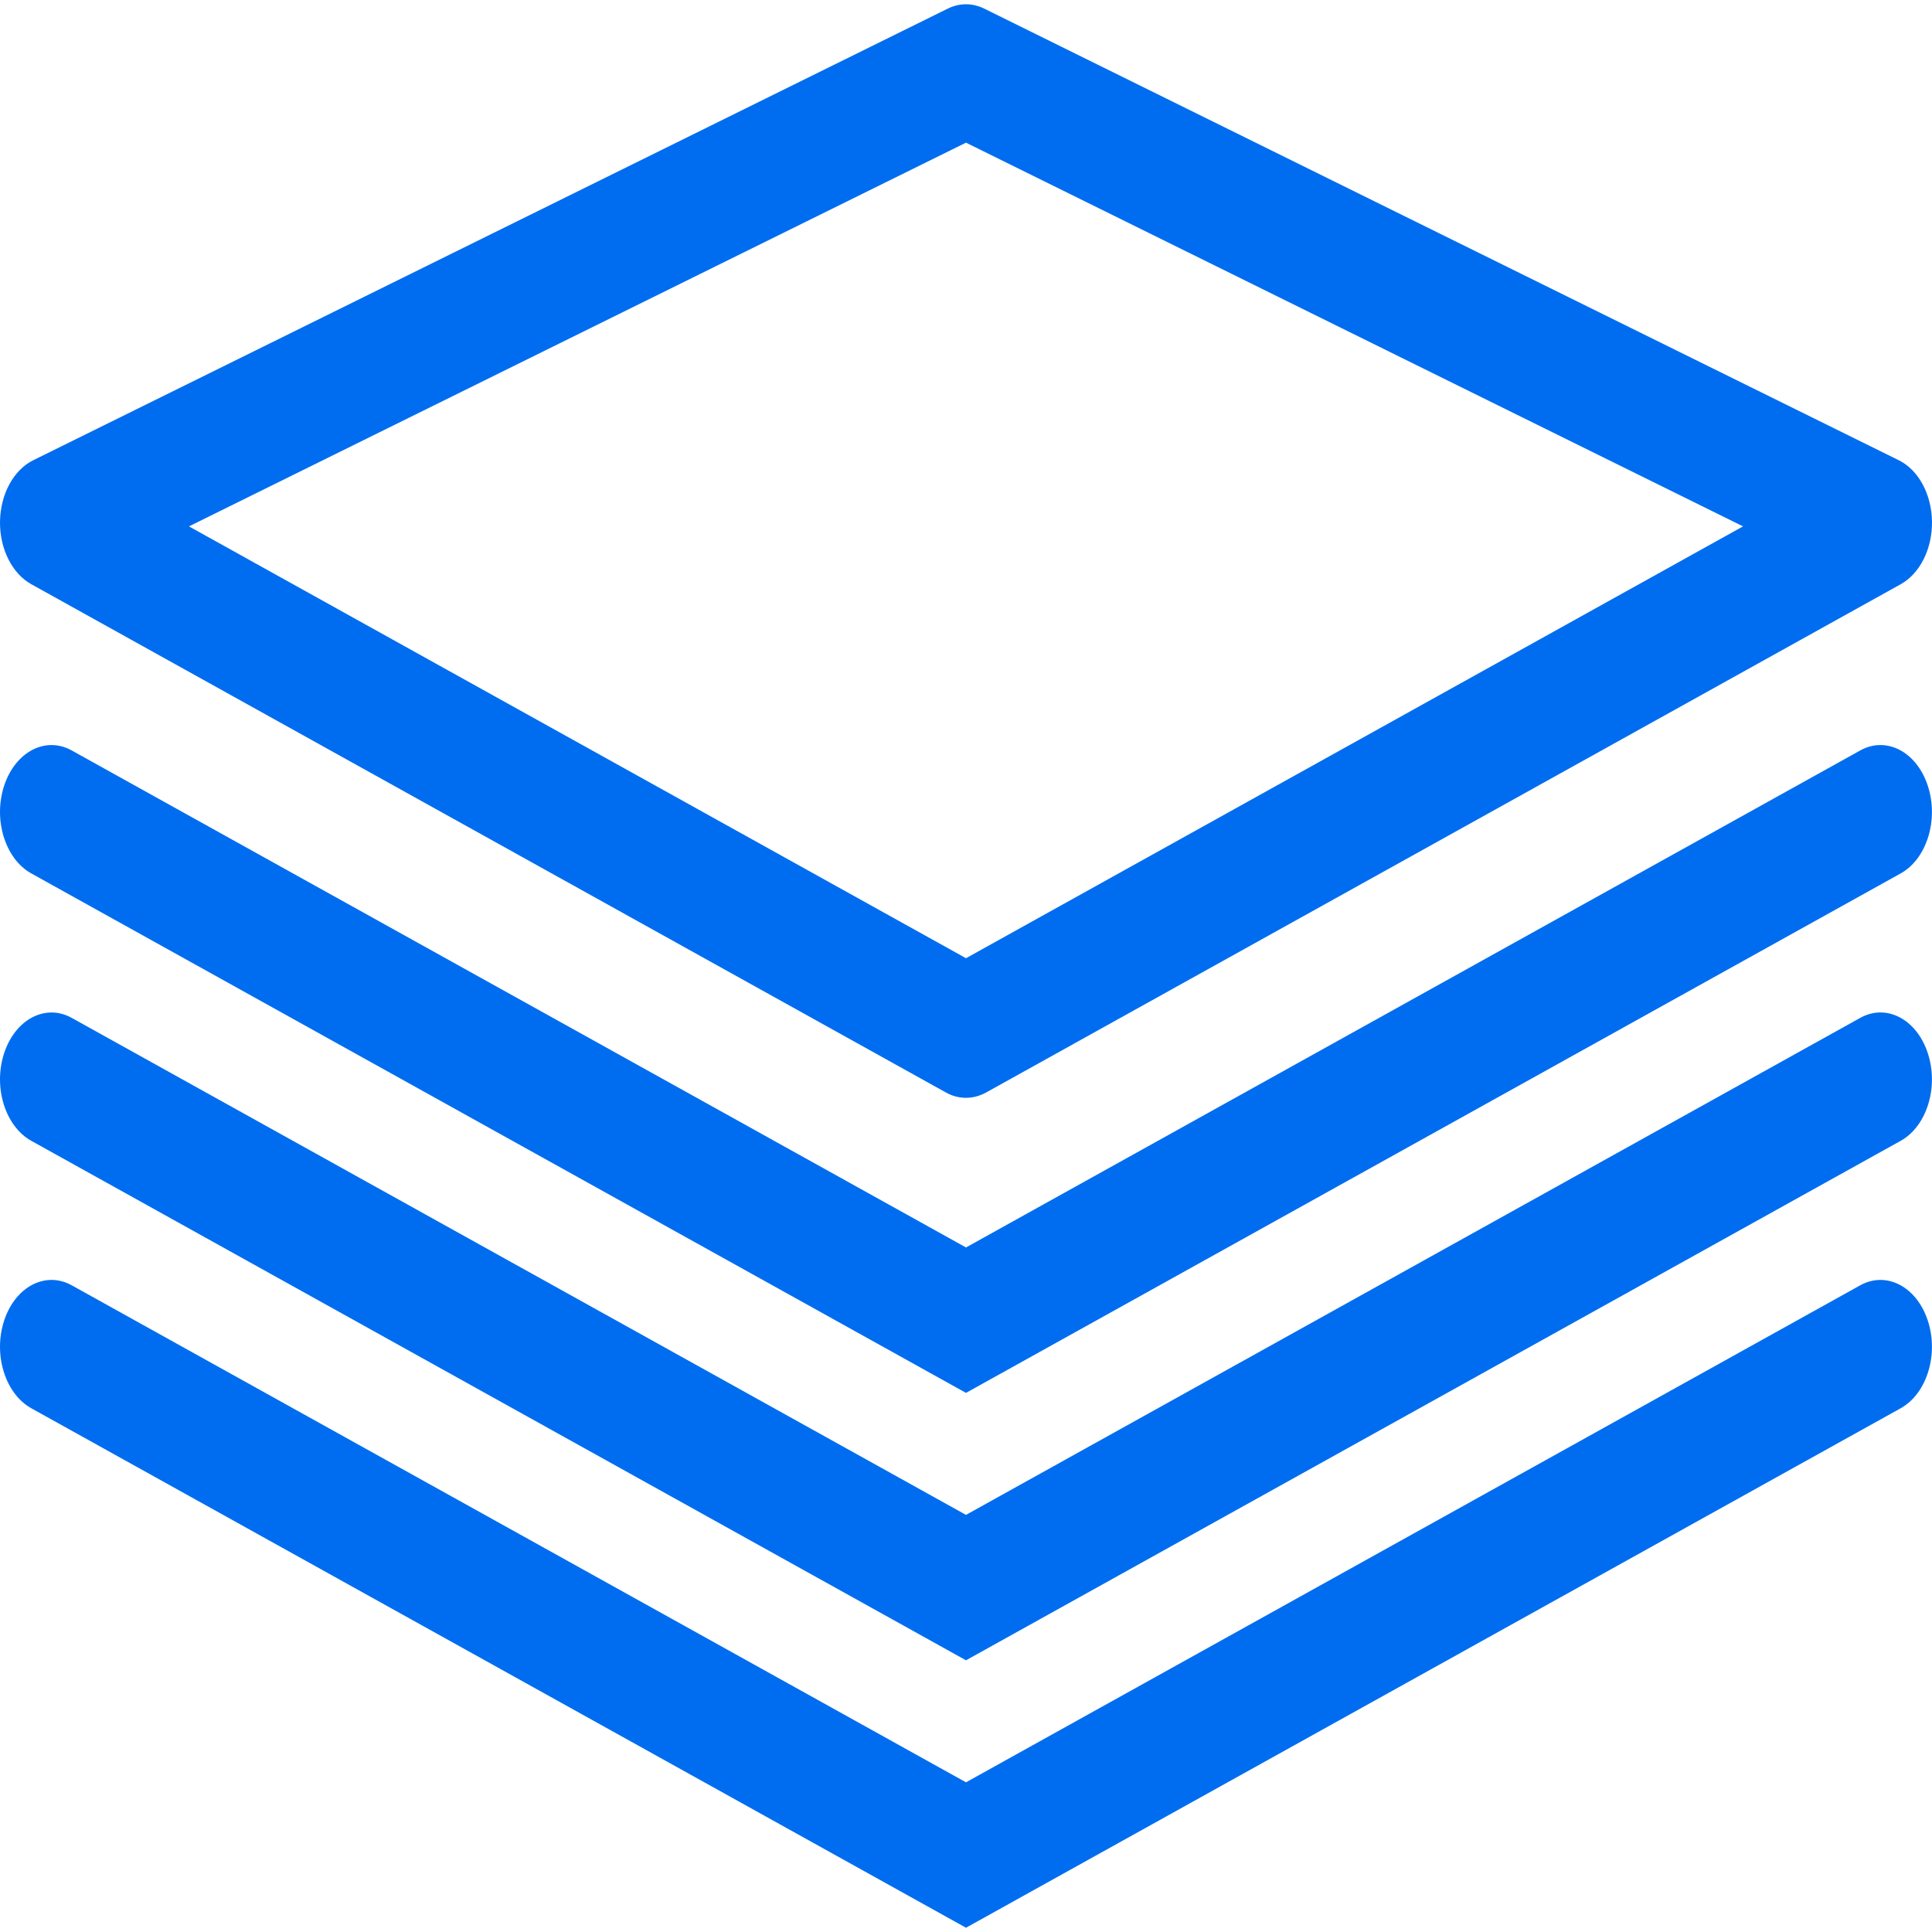
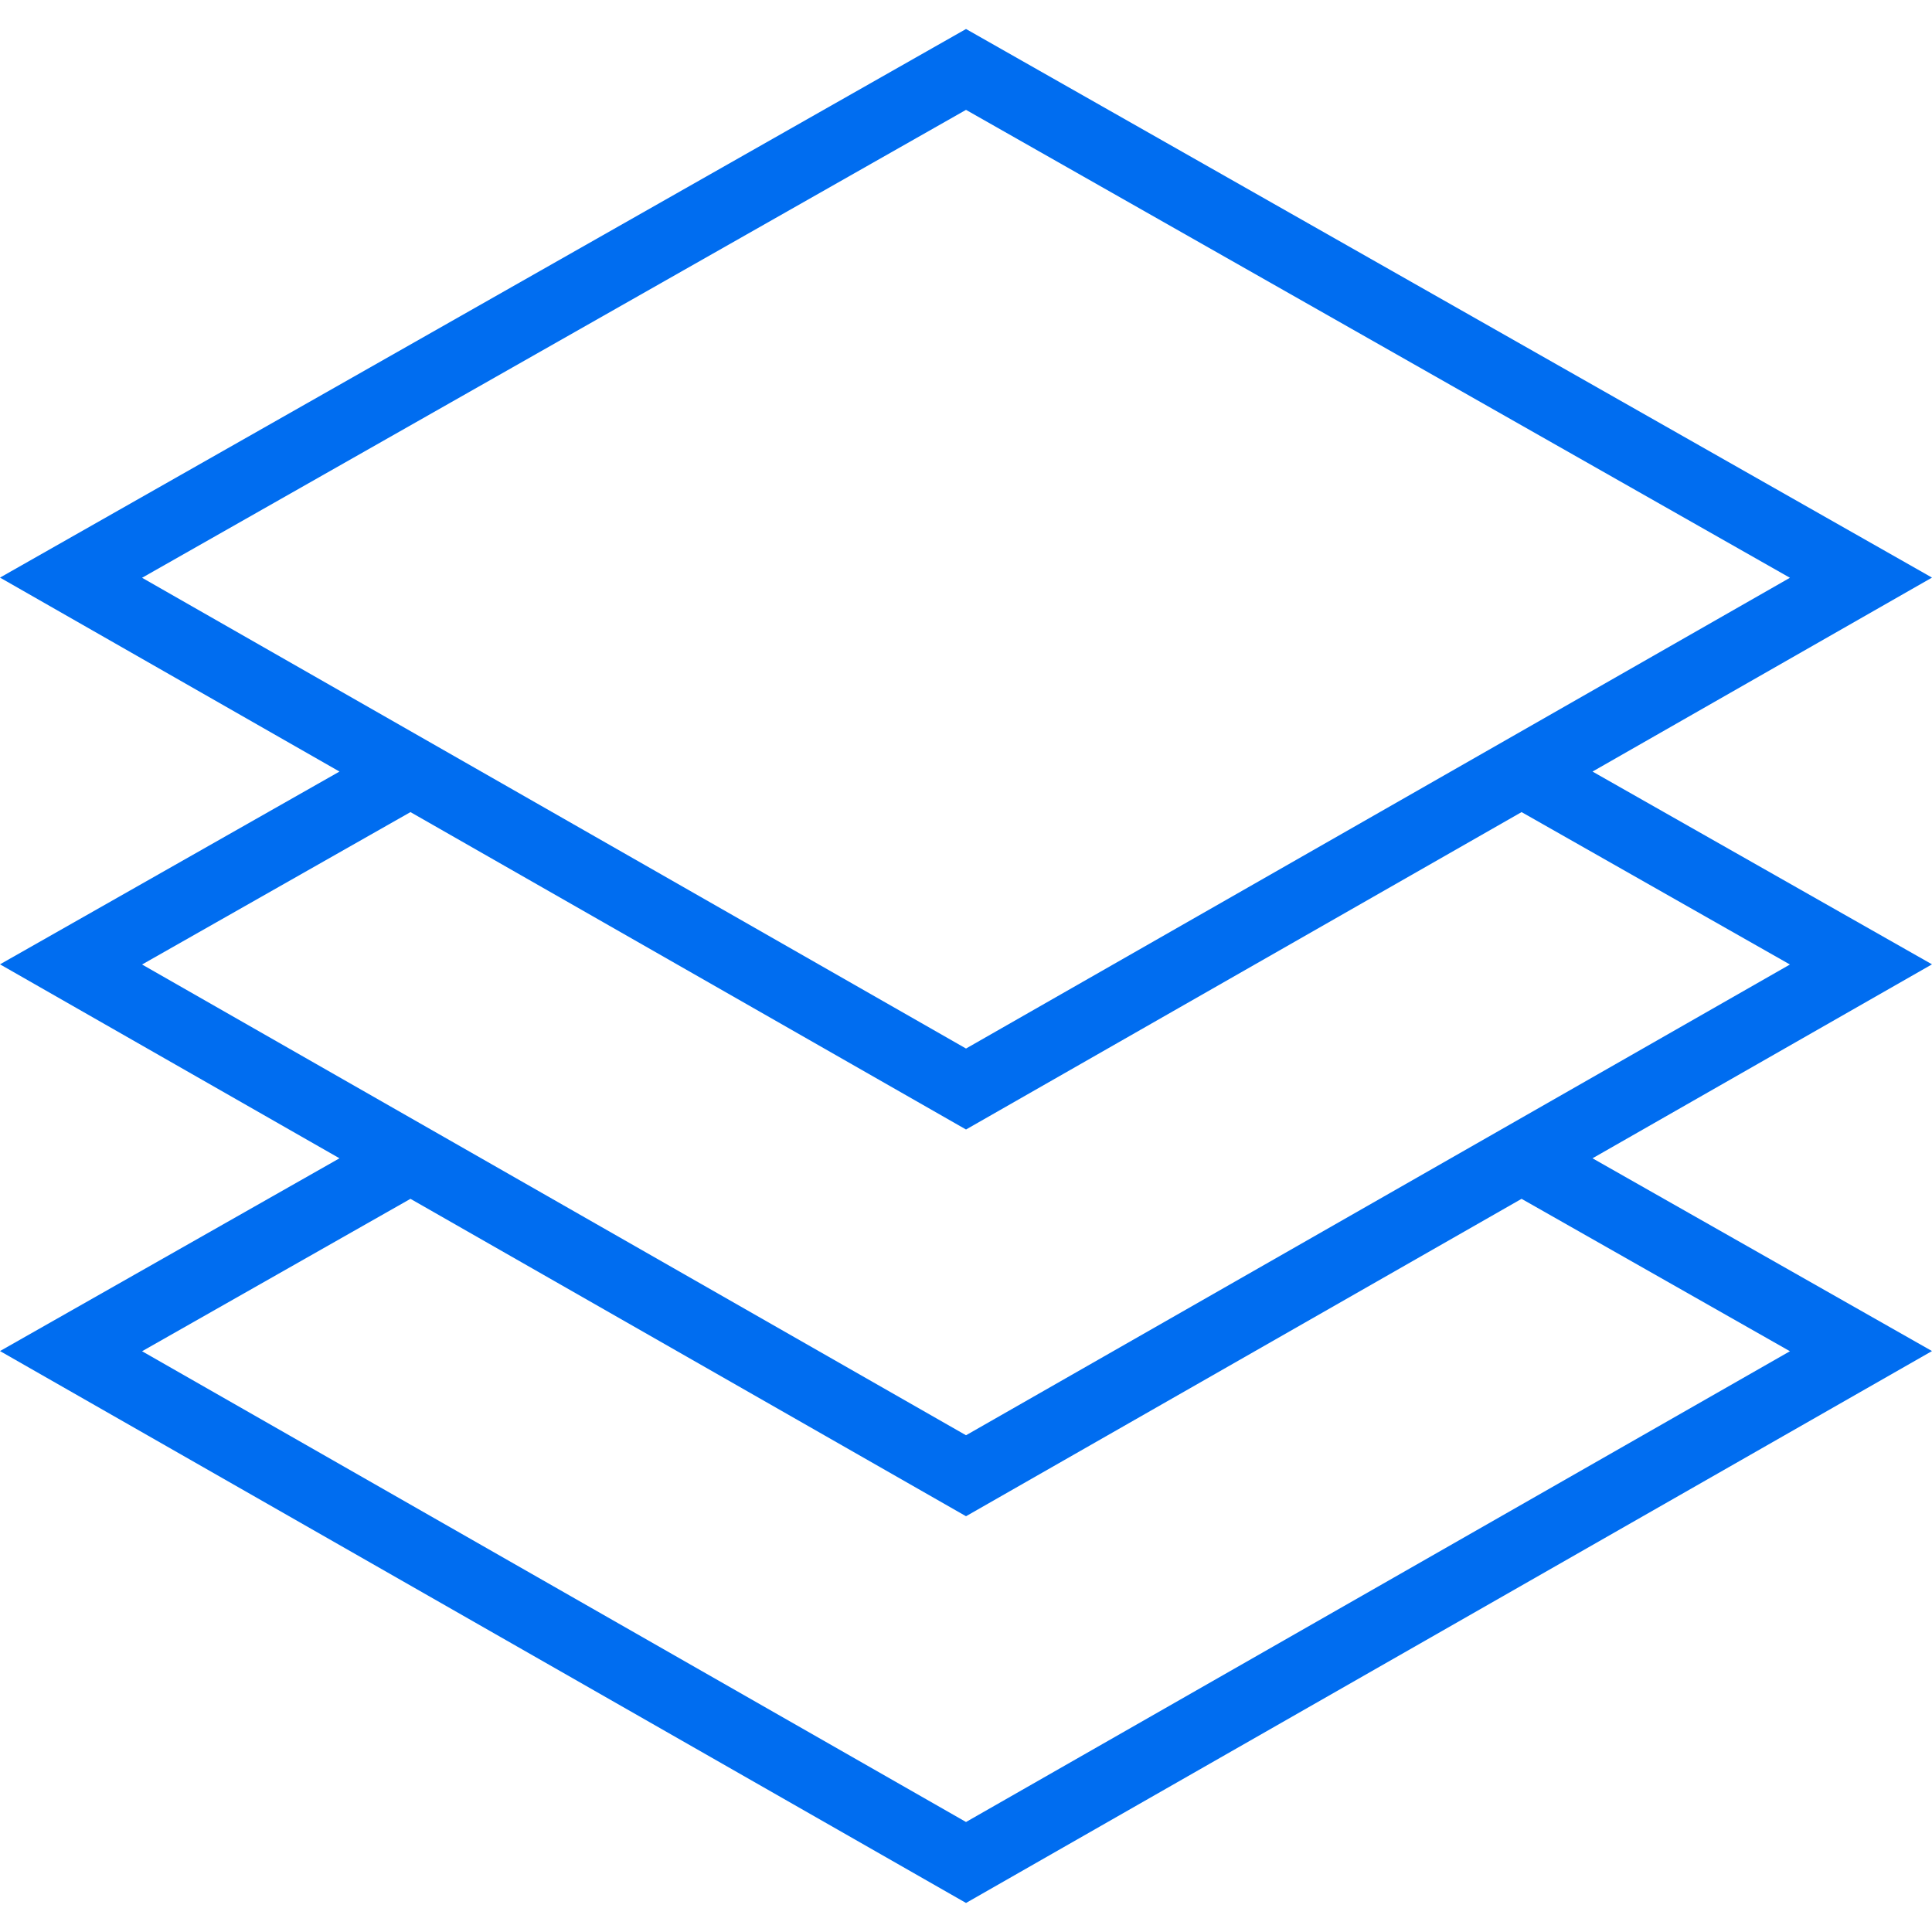
- <svg xmlns="http://www.w3.org/2000/svg" version="1.1" id="Capa_1" x="0px" y="0px" width="512px" height="512px" viewBox="0 0 303.92 303.92" style="enable-background:new 0 0 303.92 303.92;" xml:space="preserve">
-   <defs id="defs3633" />
-   <g id="g3589" transform="matrix(1,0,0,1.298411,0,-45.34657)">
-     <g id="g3591">
-       <path d="m 4.922,105.704 143.857,61.572 c 1.015,0.443 2.099,0.654 3.185,0.654 1.086,0 2.165,-0.222 3.185,-0.654 l 143.854,-61.572 c 3.037,-1.303 4.983,-4.311 4.914,-7.615 -0.068,-3.306 -2.136,-6.233 -5.221,-7.403 L 154.838,35.973 c -1.859,-0.709 -3.905,-0.709 -5.759,0 L 5.226,90.685 c -3.085,1.17 -5.152,4.103 -5.224,7.403 -0.068,3.299 1.88,6.318 4.92,7.616 z M 151.959,52.209 274.192,98.697 151.959,151.017 29.724,98.698 151.959,52.209 Z" id="path3593" style="fill:#006df0" />
-       <path d="m 4.922,140.743 147.037,62.936 147.034,-62.936 c 4.118,-1.761 6.022,-6.523 4.261,-10.634 -1.756,-4.103 -6.502,-6.03 -10.631,-4.261 L 151.959,186.06 11.29,125.848 c -4.116,-1.764 -8.873,0.153 -10.634,4.261 -1.761,4.116 0.151,8.873 4.266,10.634 z" id="path3595" style="fill:#006df0" />
-       <path d="m 4.922,173.14 147.037,62.938 147.034,-62.938 c 4.118,-1.761 6.022,-6.518 4.261,-10.631 -1.756,-4.103 -6.502,-6.033 -10.631,-4.261 L 151.959,218.46 11.29,158.249 c -4.116,-1.762 -8.873,0.152 -10.634,4.261 -1.761,4.113 0.151,8.869 4.266,10.63 z" id="path3597" style="fill:#006df0" />
-       <path d="m 4.922,205.541 147.037,62.938 147.034,-62.938 c 4.118,-1.762 6.022,-6.519 4.261,-10.632 -1.756,-4.103 -6.502,-6.021 -10.631,-4.261 L 151.959,250.86 11.29,190.648 c -4.116,-1.761 -8.873,0.153 -10.634,4.261 -1.761,4.113 0.151,8.87 4.266,10.632 z" id="path3599" style="fill:#006df0" />
-     </g>
-   </g>
-   <g id="g3601" />
-   <g id="g3603" />
-   <g id="g3605" />
-   <g id="g3607" />
-   <g id="g3609" />
-   <g id="g3611" />
-   <g id="g3613" />
-   <g id="g3615" />
-   <g id="g3617" />
-   <g id="g3619" />
-   <g id="g3621" />
-   <g id="g3623" />
-   <g id="g3625" />
-   <g id="g3627" />
-   <g id="g3629" />
+ <svg xmlns="http://www.w3.org/2000/svg" version="1.1" id="Capa_1" x="0px" y="0px" viewBox="0 0 54.953 54.953" style="enable-background:new 0 0 54.953 54.953;" xml:space="preserve" width="512px" height="512px">
+   <path d="M45.297,21.946l9.656-5.517L27.477,0.825L0,16.429l9.656,5.517L0,27.429l9.656,5.517L0,38.429l27.477,15.698l27.476-15.698  l-9.656-5.483l9.656-5.517L45.297,21.946z M27.477,3.125l23.435,13.309l-23.435,13.39L4.041,16.434L27.477,3.125z M11.675,23.099  l15.802,9.028l15.802-9.028l7.633,4.335l-23.435,13.39L4.041,27.434L11.675,23.099z M50.912,38.434l-23.435,13.39L4.041,38.434  l7.634-4.335l15.802,9.028l15.802-9.028L50.912,38.434z" fill="#006DF0" />
+   <g>
+ </g>
+   <g>
+ </g>
+   <g>
+ </g>
+   <g>
+ </g>
+   <g>
+ </g>
+   <g>
+ </g>
+   <g>
+ </g>
+   <g>
+ </g>
+   <g>
+ </g>
+   <g>
+ </g>
+   <g>
+ </g>
+   <g>
+ </g>
+   <g>
+ </g>
+   <g>
+ </g>
+   <g>
+ </g>
</svg>
